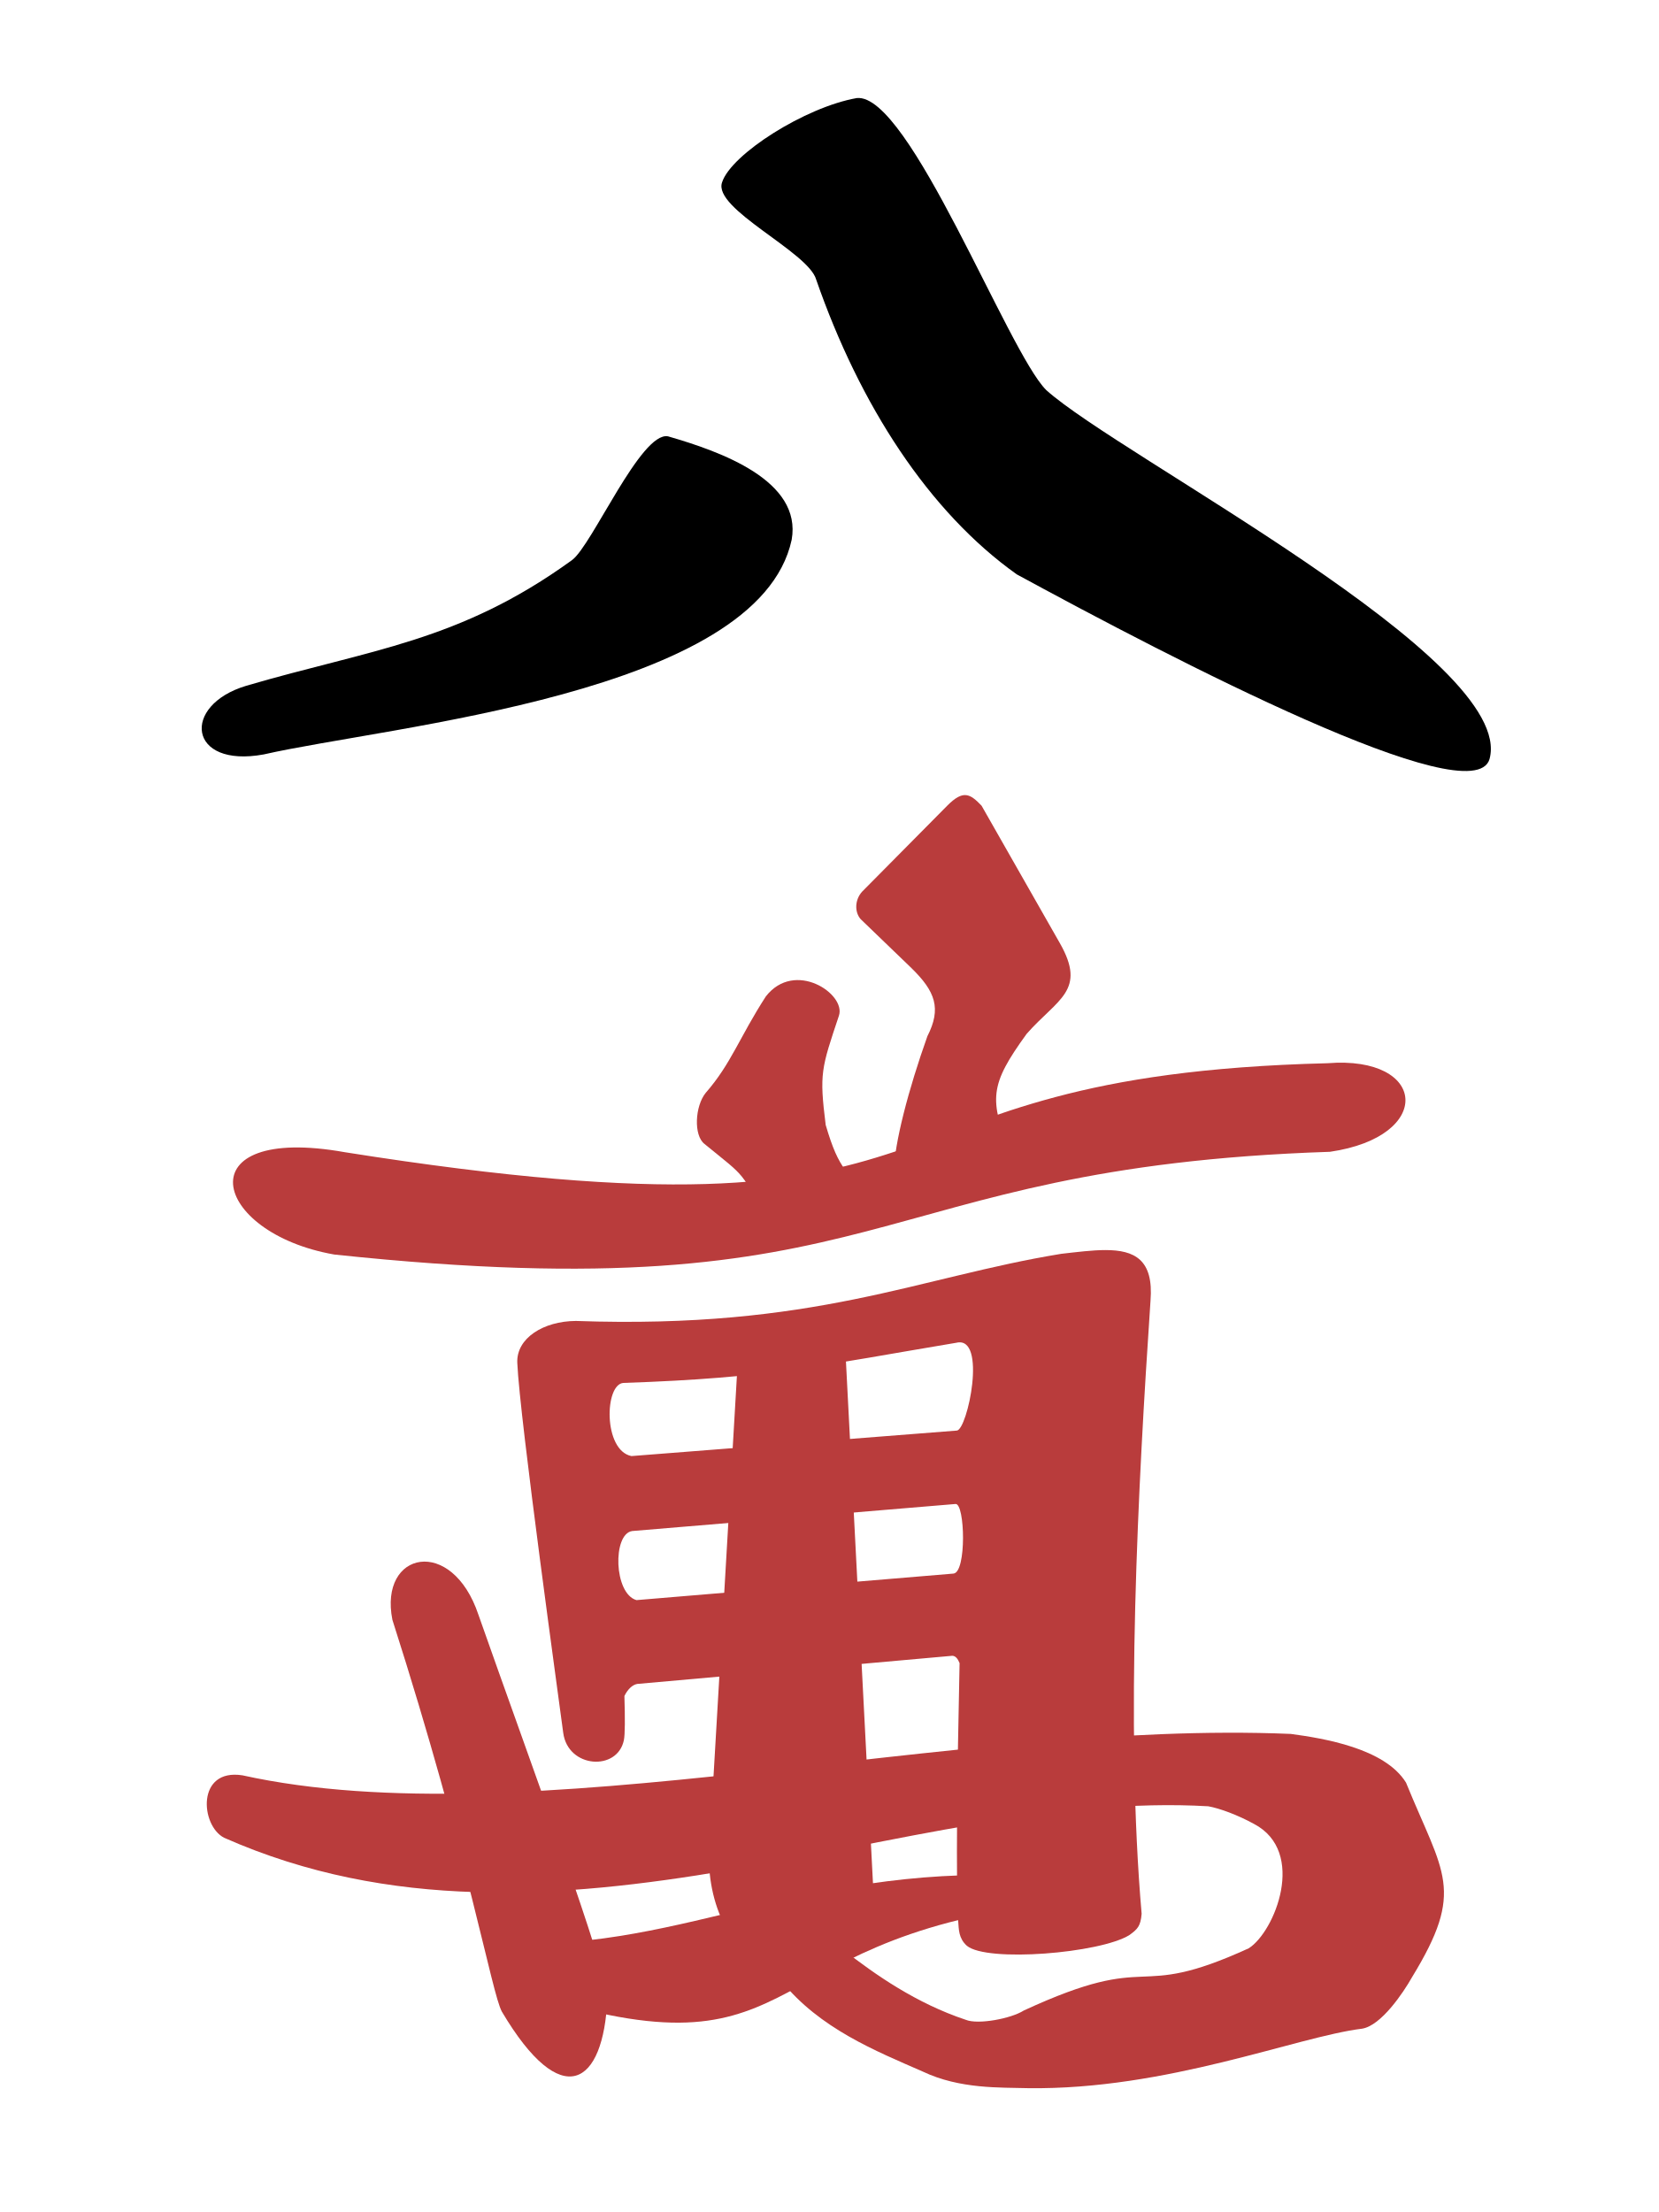
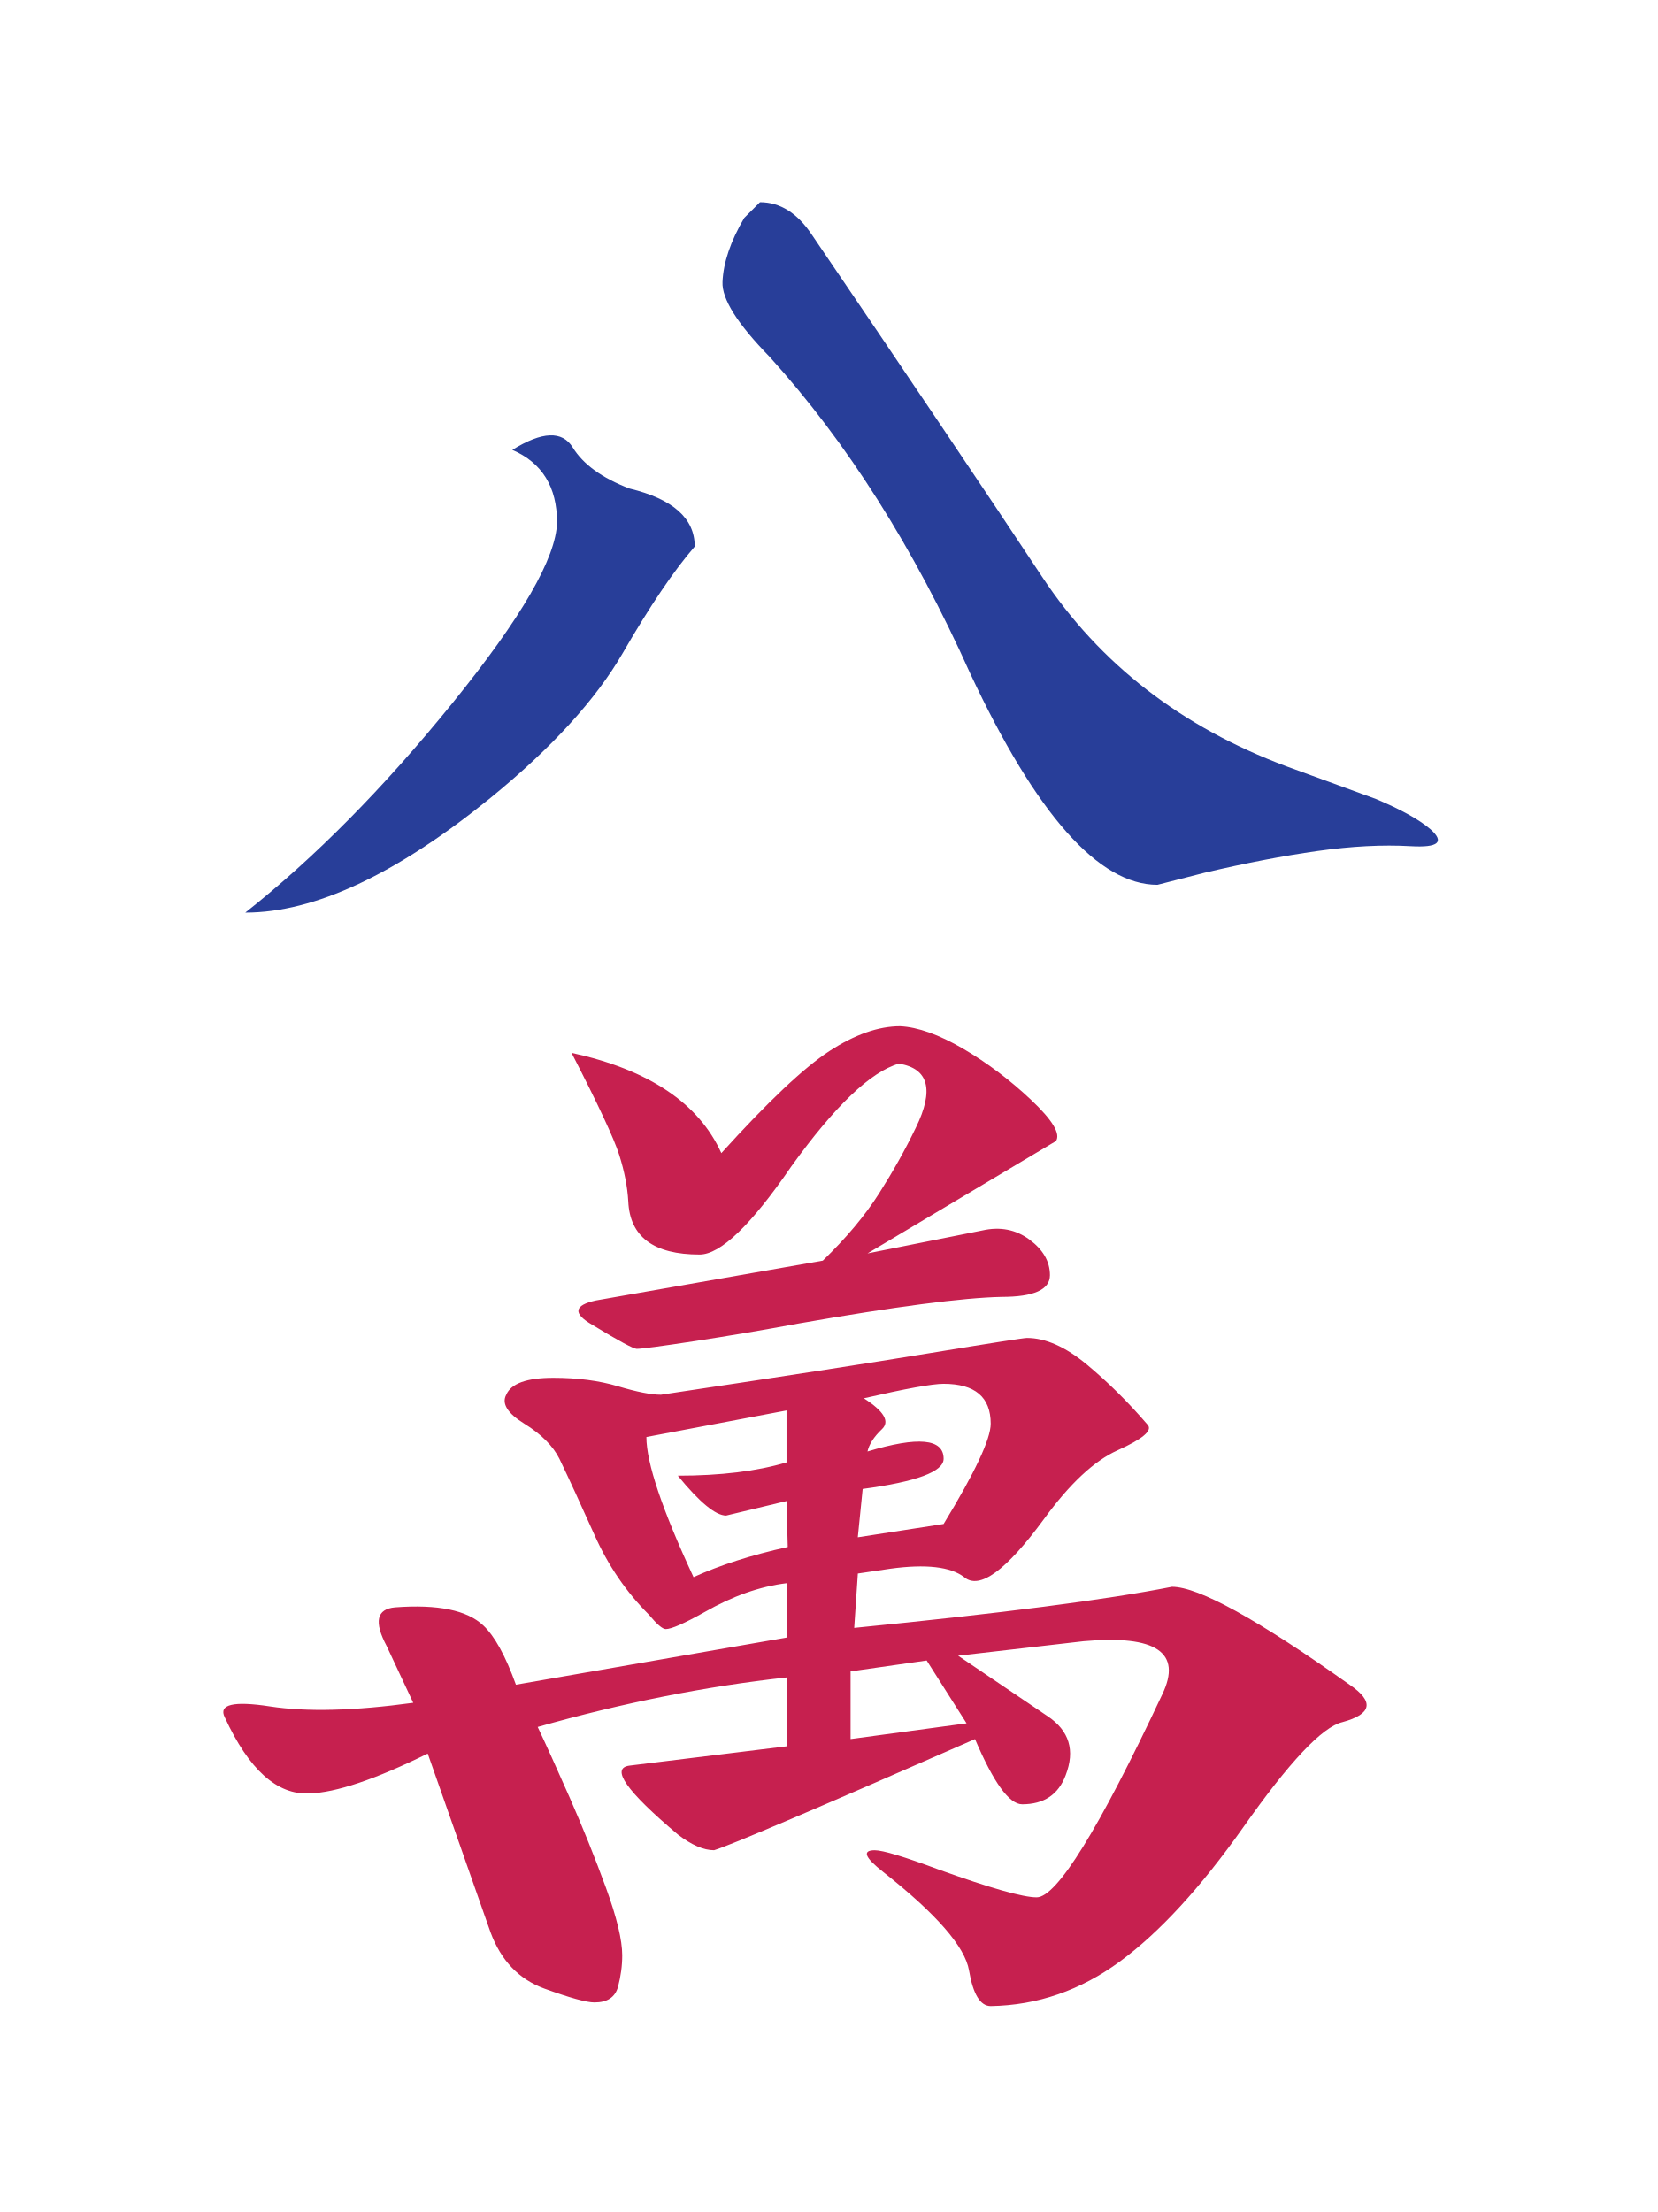
- <svg xmlns="http://www.w3.org/2000/svg" xmlns:ns1="http://www.openswatchbook.org/uri/2009/osb" width="300" height="400" viewBox="0 0 300 400" id="svg2" version="1.1">
-   <defs id="defs4">
-     <linearGradient id="linearGradient10055" ns1:paint="solid">
-       <stop style="stop-color:#000000;stop-opacity:1;" offset="0" id="stop10057" />
-     </linearGradient>
-     <marker orient="auto" refY="0" refX="0" id="Arrow1Lstart" style="overflow:visible">
-       <path id="path4978" d="M 0,0 5,-5 -12.5,0 5,5 0,0 Z" style="fill:#000000;fill-opacity:1;fill-rule:evenodd;stroke:#ff5c00;stroke-width:1pt;stroke-opacity:1" transform="matrix(0.8,0,0,0.8,10,0)" />
-     </marker>
-     <clipPath clipPathUnits="userSpaceOnUse" id="clipPath4243">
-       <circle style="opacity:1;fill:#000000;fill-opacity:0.297;fill-rule:nonzero;stroke:#000000;stroke-width:19.133;stroke-linecap:butt;stroke-linejoin:round;stroke-miterlimit:4;stroke-dasharray:none;stroke-dashoffset:0;stroke-opacity:1" id="circle4245" cx="-264.66" cy="-198.207" r="293.954" />
-     </clipPath>
-     <clipPath clipPathUnits="userSpaceOnUse" id="clipPath7847">
-       <ellipse style="opacity:1;fill:#822600;fill-opacity:1;fill-rule:nonzero;stroke:none;stroke-width:12;stroke-linecap:round;stroke-linejoin:round;stroke-miterlimit:4;stroke-dasharray:none;stroke-dashoffset:0;stroke-opacity:1" id="ellipse7849" cx="394" cy="552.362" rx="349.495" ry="216" />
-     </clipPath>
-     <clipPath clipPathUnits="userSpaceOnUse" id="clipPath4243-1">
-       <circle style="opacity:1;fill:#000000;fill-opacity:0.297;fill-rule:nonzero;stroke:#000000;stroke-width:19.133;stroke-linecap:butt;stroke-linejoin:round;stroke-miterlimit:4;stroke-dasharray:none;stroke-dashoffset:0;stroke-opacity:1" id="circle4245-4" cx="-264.66" cy="-198.207" r="293.954" />
-     </clipPath>
-     <clipPath clipPathUnits="userSpaceOnUse" id="clipPath7876">
-       <circle style="opacity:1;fill:#000000;fill-opacity:0.297;fill-rule:nonzero;stroke:#000000;stroke-width:19.133;stroke-linecap:butt;stroke-linejoin:round;stroke-miterlimit:4;stroke-dasharray:none;stroke-dashoffset:0;stroke-opacity:1" id="circle7878" cx="-264.66" cy="-198.207" r="293.954" />
-     </clipPath>
-     <clipPath clipPathUnits="userSpaceOnUse" id="clipPath14693">
-       <rect style="opacity:1;fill:#a53c3c;fill-opacity:1;fill-rule:nonzero;stroke:none;stroke-width:8;stroke-linecap:round;stroke-linejoin:round;stroke-miterlimit:4;stroke-dasharray:none;stroke-dashoffset:0;stroke-opacity:1" id="rect14695" width="131.784" height="168.821" x="-332.596" y="383.498" rx="1.255" ry="3.751" transform="matrix(0.9993908,-0.03489951,0.03489951,0.9993908,0,0)" />
-     </clipPath>
-     <clipPath clipPathUnits="userSpaceOnUse" id="clipPath14952">
-       <ellipse style="opacity:1;fill:#a53c3c;fill-opacity:1;fill-rule:nonzero;stroke:none;stroke-width:7;stroke-linecap:round;stroke-linejoin:round;stroke-miterlimit:4;stroke-dasharray:none;stroke-dashoffset:0;stroke-opacity:1" id="ellipse14954" cx="-271.344" cy="647.256" rx="69.057" ry="116.911" transform="matrix(0.9993908,-0.03489951,0.03489951,0.9993908,0,0)" />
-     </clipPath>
-     <pattern y="0" x="0" height="6" width="6" patternUnits="userSpaceOnUse" id="EMFhbasepattern" />
-   </defs>
-   <g id="layer1" transform="translate(0,-652.3622)">
-     <g id="g4212">
-       <g transform="translate(1034.343,648.8857)" id="g6031">
-         <path id="path6014" d="m -973.9,230.335 c 101.51,10.776 95.086,-15.762 180.061,-18.577 18.885,-2.746 17.635,-17.46 -0.449,-16.017 -90.368,2.243 -58.779,34.939 -177.693,16.092 -28.997,-5.176 -24.264,14.568 -1.919,18.502 z" style="fill:#b93c3c;fill-opacity:1;fill-rule:evenodd;stroke:none;stroke-width:1px;stroke-linecap:butt;stroke-linejoin:miter;stroke-opacity:1" />
-         <path id="path6017" d="m -882.636,187.136 c 1.311,-3.924 -7.997,-10.181 -13.219,-3.472 -4.831,7.479 -6.264,12.156 -10.86,17.42 -1.958,2.393 -2.241,7.725 -0.217,9.268 7.568,6.199 6.724,4.784 11.5,14.738 l 20.531,-1.762 c -6.52,-8.589 -7.597,-7.835 -10.131,-16.424 -1.165,-9.327 -0.808,-10.176 2.397,-19.767 z" style="fill:#b93c3c;fill-opacity:1;fill-rule:evenodd;stroke:none;stroke-width:1px;stroke-linecap:butt;stroke-linejoin:miter;stroke-opacity:1" />
-         <path id="path6019" d="m -856.843,149.174 c -2.072,-2.165 -3.31,-2.932 -6.213,0 l -15.391,15.541 c -1.348,1.5 -1.372,3.705 -0.264,4.97 l 9.17,8.834 c 4.354,4.252 5.464,7.314 2.9,12.336 -3.42,9.616 -5.986,19.367 -6.097,24.708 l 21.181,-3.487 c -3.959,-9.817 -3.871,-12.357 2.865,-21.646 5.559,-6.327 10.933,-7.774 5.995,-16.417 z" style="fill:#b93c3c;fill-opacity:1;fill-rule:evenodd;stroke:none;stroke-width:1px;stroke-linecap:butt;stroke-linejoin:miter;stroke-opacity:1" />
-         <path id="path6021" d="m -834.439,229.529 c -2.38,3.3e-4 -5.115,0.352 -7.986,0.676 -25.981,4.24 -44.632,13.662 -87.783,12.141 -5.841,0.03 -10.797,3.108 -10.592,7.59 0.416,9.893 7.7,62.177 8.305,66.889 0.853,6.418 9.79,6.988 10.967,1.342 0.216,-1.034 0.221,-3.958 0.098,-7.996 0.548,-1.144 1.398,-2.02 2.309,-2.184 l 56.982,-5.092 c 0.58,0.007 1.014,0.545 1.32,1.33 -0.442,20.093 -0.684,39.742 -0.254,46.623 0.124,1.52 0.051,3.12 1.57,4.486 3.627,3.034 24.108,1.363 29.408,-1.947 1.469,-1.078 2,-1.583 2.197,-3.83 -2.961,-33.992 -0.668,-77.217 1.605,-110.873 0.596,-7.453 -2.911,-9.155 -8.146,-9.154 z m -26.98,16.764 c 5.652,-1.389 2.022,15.829 0.088,15.877 l -58.828,4.611 c -5.127,-1.024 -4.88,-13.066 -1.422,-13.229 26.638,-0.896 35.744,-3.181 60.162,-7.26 z m -0.129,29.152 c 1.706,-0.131 2.018,12.385 -0.381,12.586 l -57.32,4.797 c -4.101,-1.151 -4.352,-11.962 -0.779,-12.492 z" style="fill:#b93c3c;fill-opacity:1;fill-rule:evenodd;stroke:none;stroke-width:1px;stroke-linecap:butt;stroke-linejoin:miter;stroke-opacity:1" />
-         <path id="path6023" d="m -881.542,246.32 -19.233,0.635 -5.291,90.559 c -0.751,10.292 4.492,20.611 11.241,20.763 l 18.742,-6.546 z" style="fill:#b93c3c;fill-opacity:1;fill-rule:evenodd;stroke:none;stroke-width:1px;stroke-linecap:butt;stroke-linejoin:miter;stroke-opacity:1" />
-         <path id="path6025" d="m -942.636,354.94 0.846,8.028 c 54.246,18.284 41.637,-8.576 96.894,-15.151 l -0.635,-4.928 c -42.242,-2.987 -64.353,13.179 -97.106,12.052 z" style="fill:#b93c3c;fill-opacity:1;fill-rule:evenodd;stroke:none;stroke-width:1px;stroke-linecap:butt;stroke-linejoin:miter;stroke-opacity:1" />
-         <path id="path6027" d="m -947.816,295.507 c -4.791,-14.349 -18.048,-11.531 -15.569,0.885 13.897,43.448 17.942,67.497 19.799,70.859 10.792,18.229 18.403,13.454 19.078,-2.434 0.111,-4.849 -14.234,-43.495 -23.308,-69.31 z" style="fill:#b93c3c;fill-opacity:1;fill-rule:evenodd;stroke:none;stroke-width:1px;stroke-linecap:butt;stroke-linejoin:miter;stroke-opacity:1" />
-         <path id="path6029" d="m -990.503,324.512 c -8.359,-1.304 -7.6,9.084 -3.317,11.288 59.847,26.468 123.838,-8.866 177.967,-5.691 2.058,0.369 5.313,1.564 8.294,3.202 9.557,5.048 3.734,19.51 -0.976,22.479 -21.536,9.845 -16.514,0.091 -40.673,11.25 -2.277,1.46 -8.257,2.597 -10.482,1.685 -8.943,-2.978 -16.302,-8.102 -22.15,-12.664 l -11.188,5.646 c 6.905,8.601 17.1,12.672 25.541,16.371 6.747,3.213 14.126,2.854 19.029,3.006 25.108,0.345 48.589,-9.297 60.403,-10.755 3.458,-0.53 7.483,-6.525 9.051,-9.31 9.691,-15.872 5.688,-18.57 -1.086,-35.189 -3.849,-6.232 -14.98,-8.012 -20.828,-8.805 -60.718,-2.574 -138.254,18.812 -189.585,7.487 z" style="fill:#b93c3c;fill-opacity:1;fill-rule:evenodd;stroke:none;stroke-width:1px;stroke-linecap:butt;stroke-linejoin:miter;stroke-opacity:1" />
-       </g>
-       <g id="g5817" transform="matrix(0.9270239,0,0,1.050399,15.0386,-40.62485)">
-         <path id="path5819" d="m 114.076,734.853 c -5.286,-0.854 -14.806,18.767 -18.705,21.301 -22.082,14.124 -39.34,15.367 -63.567,21.645 -12.721,3.366 -11.36,14.219 3.418,11.816 24.396,-4.908 96.5,-10.341 102.984,-36.951 2.054,-10.195 -13.811,-15.183 -24.13,-17.812 z" style="fill:#000000;fill-opacity:1;fill-rule:evenodd;stroke:none;stroke-width:1px;stroke-linecap:butt;stroke-linejoin:miter;stroke-opacity:1" />
-         <path id="path5821" d="m 124.631,691.126 c 1.762,-4.839 16.213,-12.947 26.269,-14.505 10.2,-0.986 29.495,43.709 36.957,50.264 14.315,11.398 91.835,46.434 86.474,63.541 -3.234,9.645 -61.69,-17.154 -92.227,-31.814 C 164.956,747.839 151.503,729.489 142.987,707.867 141.468,703.089 122.774,695.701 124.631,691.126 Z" style="fill:#000000;fill-opacity:1;fill-rule:evenodd;stroke:none;stroke-width:1px;stroke-linecap:butt;stroke-linejoin:miter;stroke-opacity:1" />
-       </g>
+ <svg xmlns="http://www.w3.org/2000/svg" version="1.1" id="Layer_1" x="0px" y="0px" width="66.334px" height="88.5px" viewBox="0 0 66.334 88.5" enable-background="new 0 0 66.334 88.5" xml:space="preserve">
+   <g>
+     <g>
+       <path fill="#283E99" d="M24.922,26.12c1.078-1.868,2.037-3.287,2.875-4.254c0-1.128-0.869-1.901-2.609-2.32    c-1.097-0.419-1.854-0.967-2.272-1.644s-1.226-0.645-2.417,0.097c1.191,0.517,1.789,1.483,1.789,2.9    c-0.033,1.419-1.426,3.827-4.182,7.228s-5.52,6.195-8.291,8.387c2.771,0,6.043-1.531,9.813-4.593    C22.076,29.924,23.841,27.99,24.922,26.12z" />
+       <path fill="#C6204F" d="M24.775,46.205c0.21,0.661,0.33,1.281,0.363,1.861c0.064,1.418,1.016,2.127,2.852,2.127    c0.838,0,2.062-1.176,3.674-3.529c1.74-2.416,3.174-3.785,4.303-4.108c1.191,0.193,1.418,1.048,0.677,2.562    c-0.419,0.871-0.911,1.749-1.474,2.635c-0.564,0.887-1.314,1.781-2.248,2.684l-9.088,1.595c-0.871,0.193-0.919,0.517-0.146,0.967    c1.063,0.646,1.659,0.967,1.788,0.967c0.193,0,0.975-0.104,2.346-0.313c1.369-0.21,2.746-0.443,4.133-0.701    c3.867-0.678,6.574-1.031,8.121-1.064c1.288,0,1.934-0.289,1.934-0.869c0-0.548-0.275-1.023-0.822-1.426    c-0.549-0.403-1.177-0.523-1.885-0.363l-4.593,0.918l7.541-4.495c0.193-0.29-0.138-0.837-0.991-1.644    c-0.854-0.805-1.764-1.49-2.73-2.055c-0.967-0.562-1.806-0.861-2.514-0.895c-0.871,0-1.812,0.332-2.828,0.992    s-2.458,2.021-4.326,4.084c-0.903-1.998-2.9-3.336-5.994-4.012C23.93,44.184,24.566,45.545,24.775,46.205z" />
+       <path fill="#C6204F" d="M53.998,67.402c-3.674-2.61-6.043-3.916-7.106-3.916c-2.61,0.517-6.849,1.064-12.714,1.645l0.146-2.176    l1.306-0.193c1.417-0.193,2.4-0.08,2.948,0.338c0.612,0.517,1.675-0.257,3.19-2.32c1.031-1.417,2.014-2.336,2.949-2.755    c0.998-0.45,1.401-0.789,1.208-1.015c-0.773-0.902-1.588-1.708-2.44-2.418c-0.855-0.708-1.652-1.062-2.394-1.062    c-0.13,0-1.419,0.201-3.867,0.604c-2.45,0.404-6.042,0.959-10.78,1.668c-0.387,0-0.959-0.112-1.715-0.338    c-0.758-0.226-1.62-0.339-2.587-0.339c-1.063,0-1.692,0.226-1.886,0.677c-0.193,0.355,0.049,0.742,0.726,1.16    c0.677,0.42,1.144,0.887,1.401,1.402c0.387,0.806,0.854,1.82,1.402,3.045c0.547,1.225,1.272,2.289,2.176,3.19    c0.321,0.387,0.547,0.58,0.676,0.58c0.226,0,0.741-0.226,1.547-0.677c1.128-0.645,2.225-1.031,3.287-1.16v2.176    c-4.802,0.838-8.41,1.467-10.828,1.885c-0.419-1.16-0.854-1.949-1.305-2.369c-0.645-0.611-1.821-0.854-3.529-0.725    c-0.741,0.064-0.854,0.58-0.338,1.547l1.063,2.271c-2.353,0.323-4.263,0.371-5.728,0.146c-1.468-0.226-2.072-0.08-1.813,0.435    c0.967,2.096,2.095,3.111,3.384,3.046c1.063-0.032,2.643-0.563,4.737-1.595l2.514,7.154c0.419,1.128,1.136,1.877,2.151,2.248    c1.016,0.37,1.684,0.555,2.006,0.555c0.516,0,0.829-0.209,0.943-0.628c0.111-0.419,0.168-0.837,0.168-1.257    c0-0.611-0.217-1.514-0.652-2.707c-0.436-1.191-0.918-2.393-1.449-3.602c-0.533-1.209-0.96-2.15-1.281-2.828    c3.415-0.967,6.734-1.627,9.957-1.981v2.755l-6.283,0.773c-0.773,0.098-0.13,1.016,1.934,2.756c0.547,0.42,1.03,0.629,1.449,0.629    c0.645-0.193,4.125-1.676,10.441-4.447c0.741,1.74,1.369,2.609,1.886,2.609c0.87,0,1.45-0.387,1.74-1.16    c0.387-0.998,0.146-1.788-0.726-2.368l-3.576-2.417l5.027-0.58c2.9-0.258,3.947,0.451,3.142,2.127    c-2.546,5.414-4.222,8.121-5.027,8.121c-0.548,0-1.854-0.37-3.915-1.111c-1.387-0.516-2.24-0.773-2.562-0.773    c-0.516,0-0.403,0.289,0.338,0.869c2.127,1.677,3.271,2.99,3.433,3.939c0.161,0.951,0.45,1.427,0.87,1.427    c1.869-0.032,3.593-0.628,5.172-1.788s3.223-2.949,4.932-5.366c1.836-2.61,3.157-4.013,3.963-4.206    C54.899,68.579,54.996,68.079,53.998,67.402z M34.517,59.571c2.159-0.29,3.239-0.692,3.239-1.208c0-0.806-1.016-0.902-3.046-0.291    c0.063-0.289,0.257-0.587,0.58-0.895c0.321-0.305,0.08-0.716-0.726-1.232c1.676-0.387,2.739-0.58,3.191-0.58    c1.256,0,1.885,0.532,1.885,1.596c0,0.613-0.629,1.95-1.885,4.012l-3.433,0.532L34.517,59.571z M27.749,63.1    c-1.257-2.707-1.886-4.575-1.886-5.607l5.607-1.062v2.078c-1.192,0.355-2.643,0.531-4.35,0.531    c0.869,1.064,1.514,1.596,1.934,1.596l2.416-0.58l0.049,1.837C30.069,62.215,28.812,62.617,27.749,63.1z M38.674,68.949    l-4.641,0.629v-2.707l3.045-0.436L38.674,68.949z" />
+       <path fill="#283E99" d="M57.236,33.178c-0.451-0.387-1.177-0.789-2.176-1.209l-3.576-1.305c-4.223-1.578-7.486-4.109-9.789-7.59    c-2.305-3.48-5.375-8.039-9.209-13.68c-0.58-0.87-1.273-1.305-2.078-1.305l-0.629,0.628c-0.549,0.935-0.838,1.788-0.87,2.562    c-0.032,0.678,0.596,1.677,1.886,2.998c3.094,3.416,5.768,7.637,8.023,12.664c2.643,5.641,5.141,8.46,7.493,8.46l1.886-0.483    c1.643-0.387,3.148-0.677,4.52-0.87c1.369-0.193,2.609-0.257,3.723-0.193C57.551,33.92,57.816,33.693,57.236,33.178z" />
    </g>
+     <g>
+ 	</g>
  </g>
</svg>
